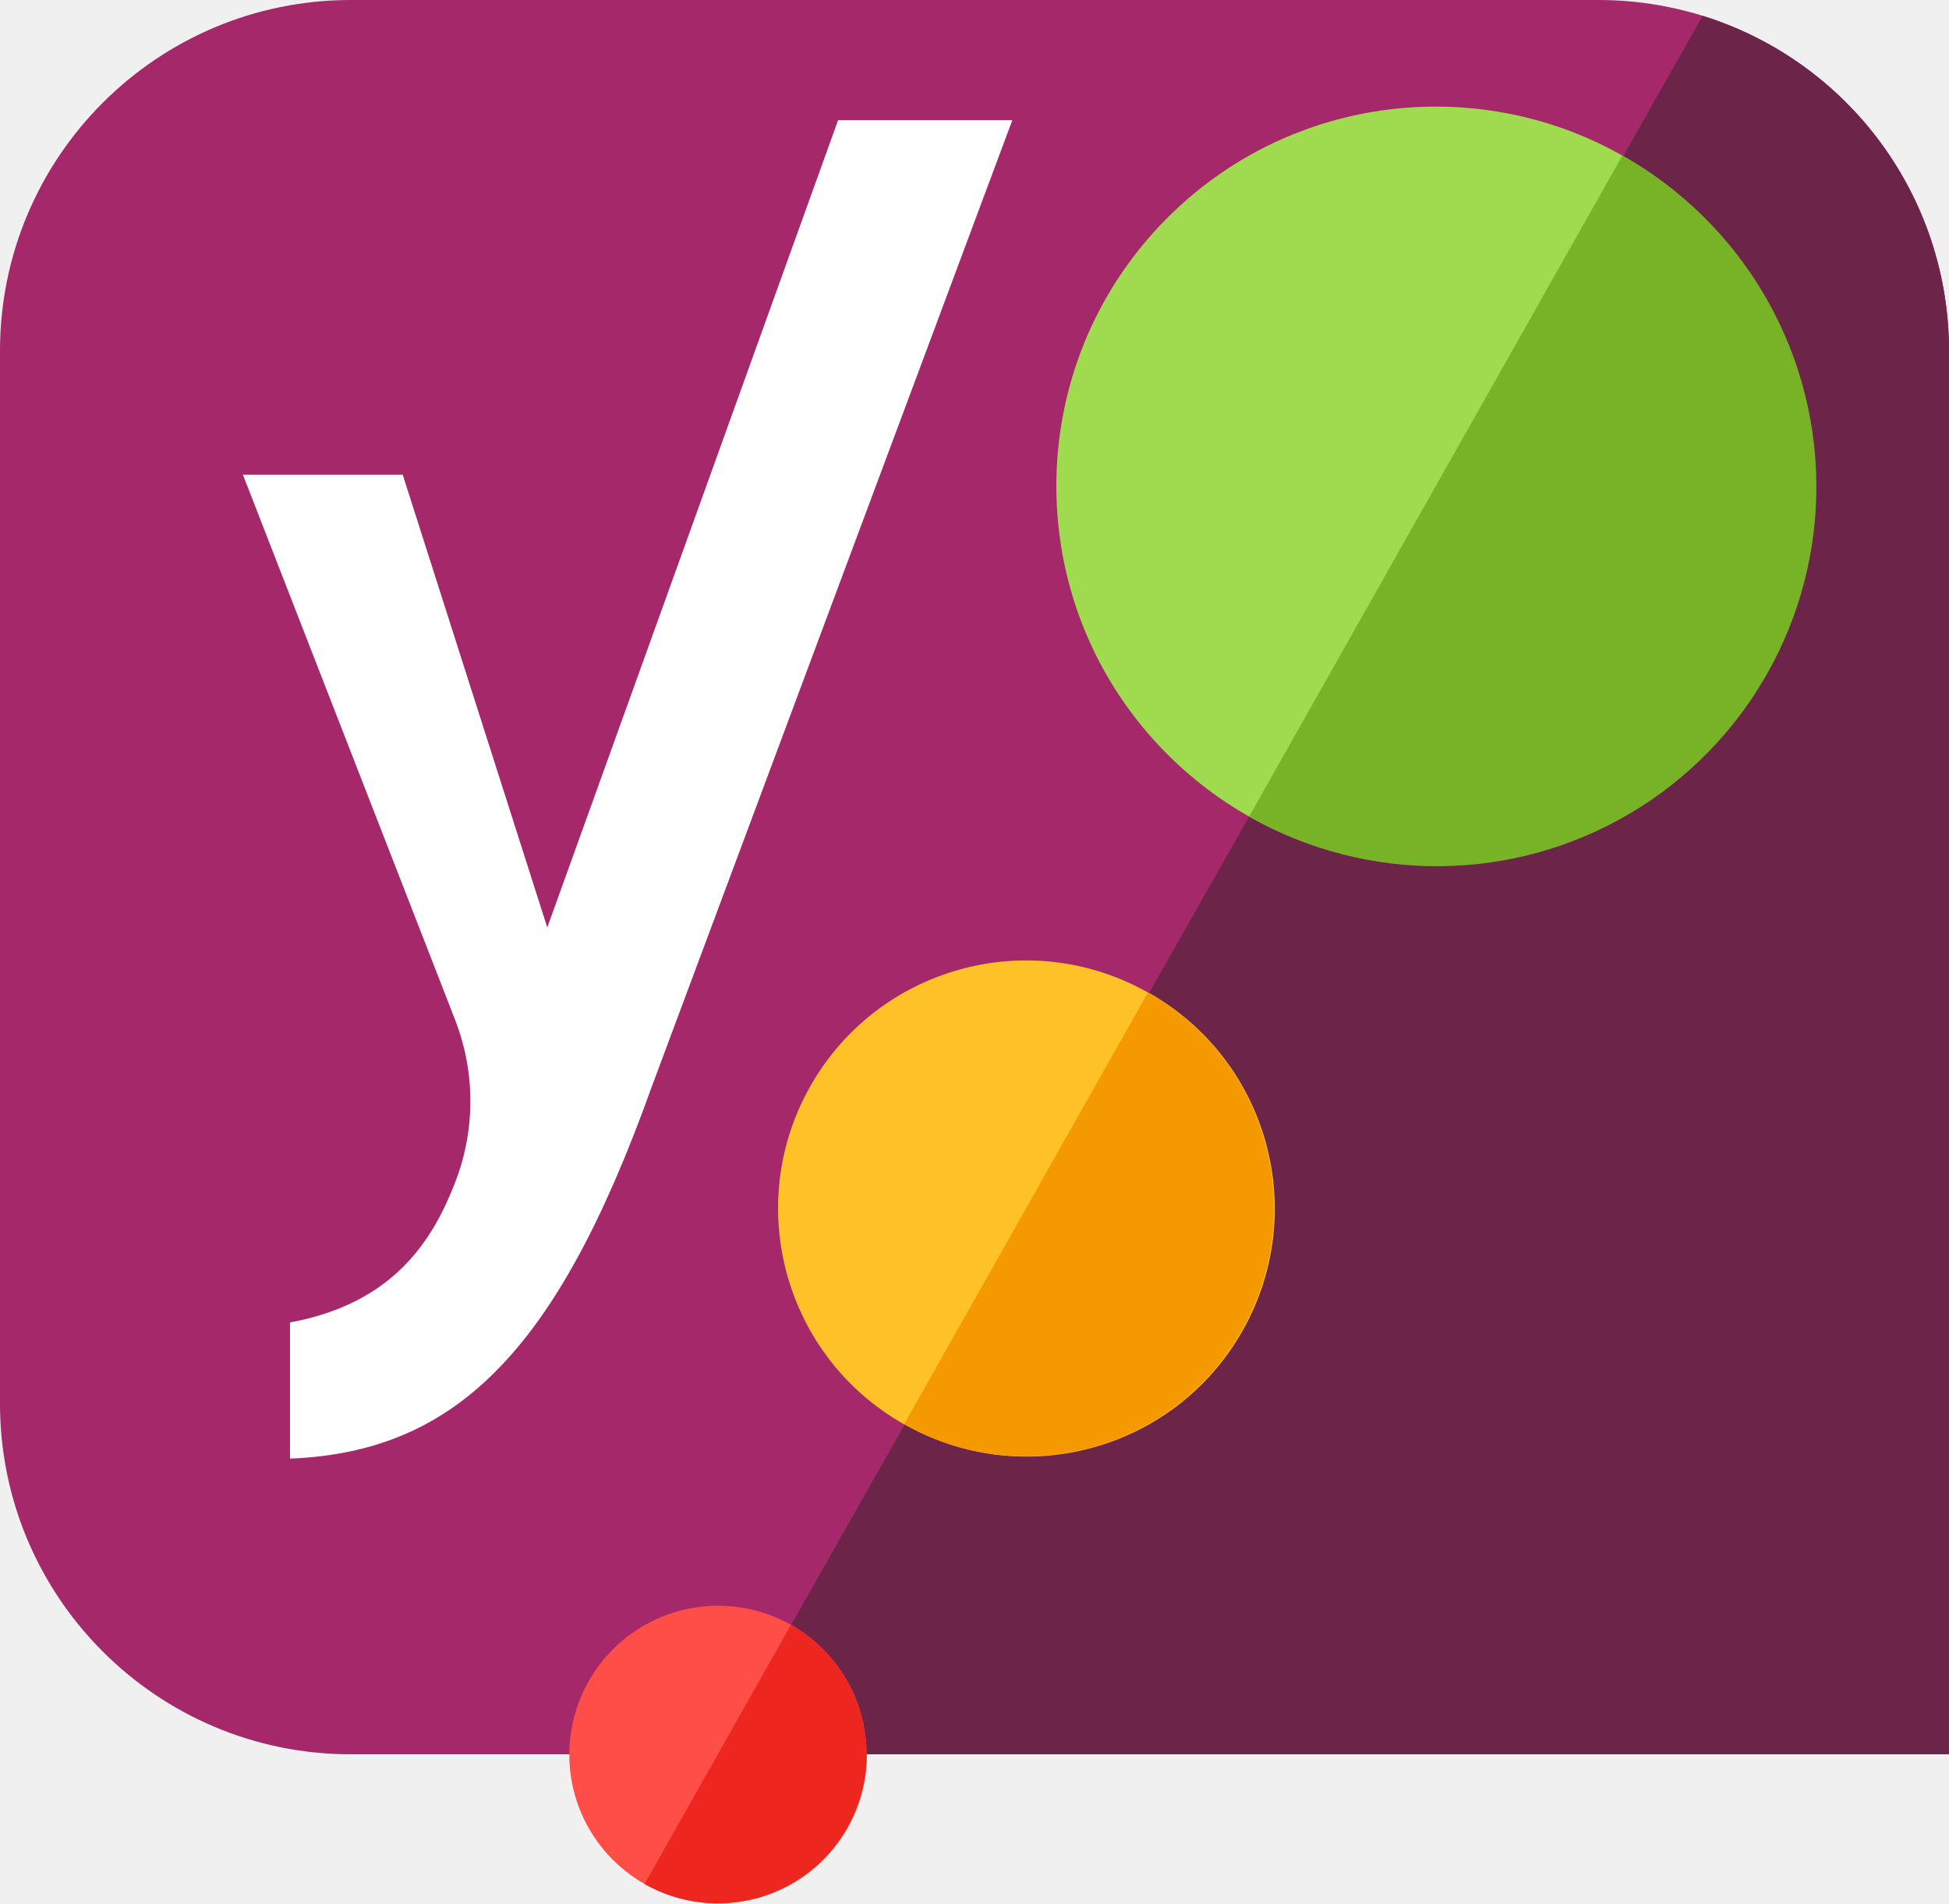
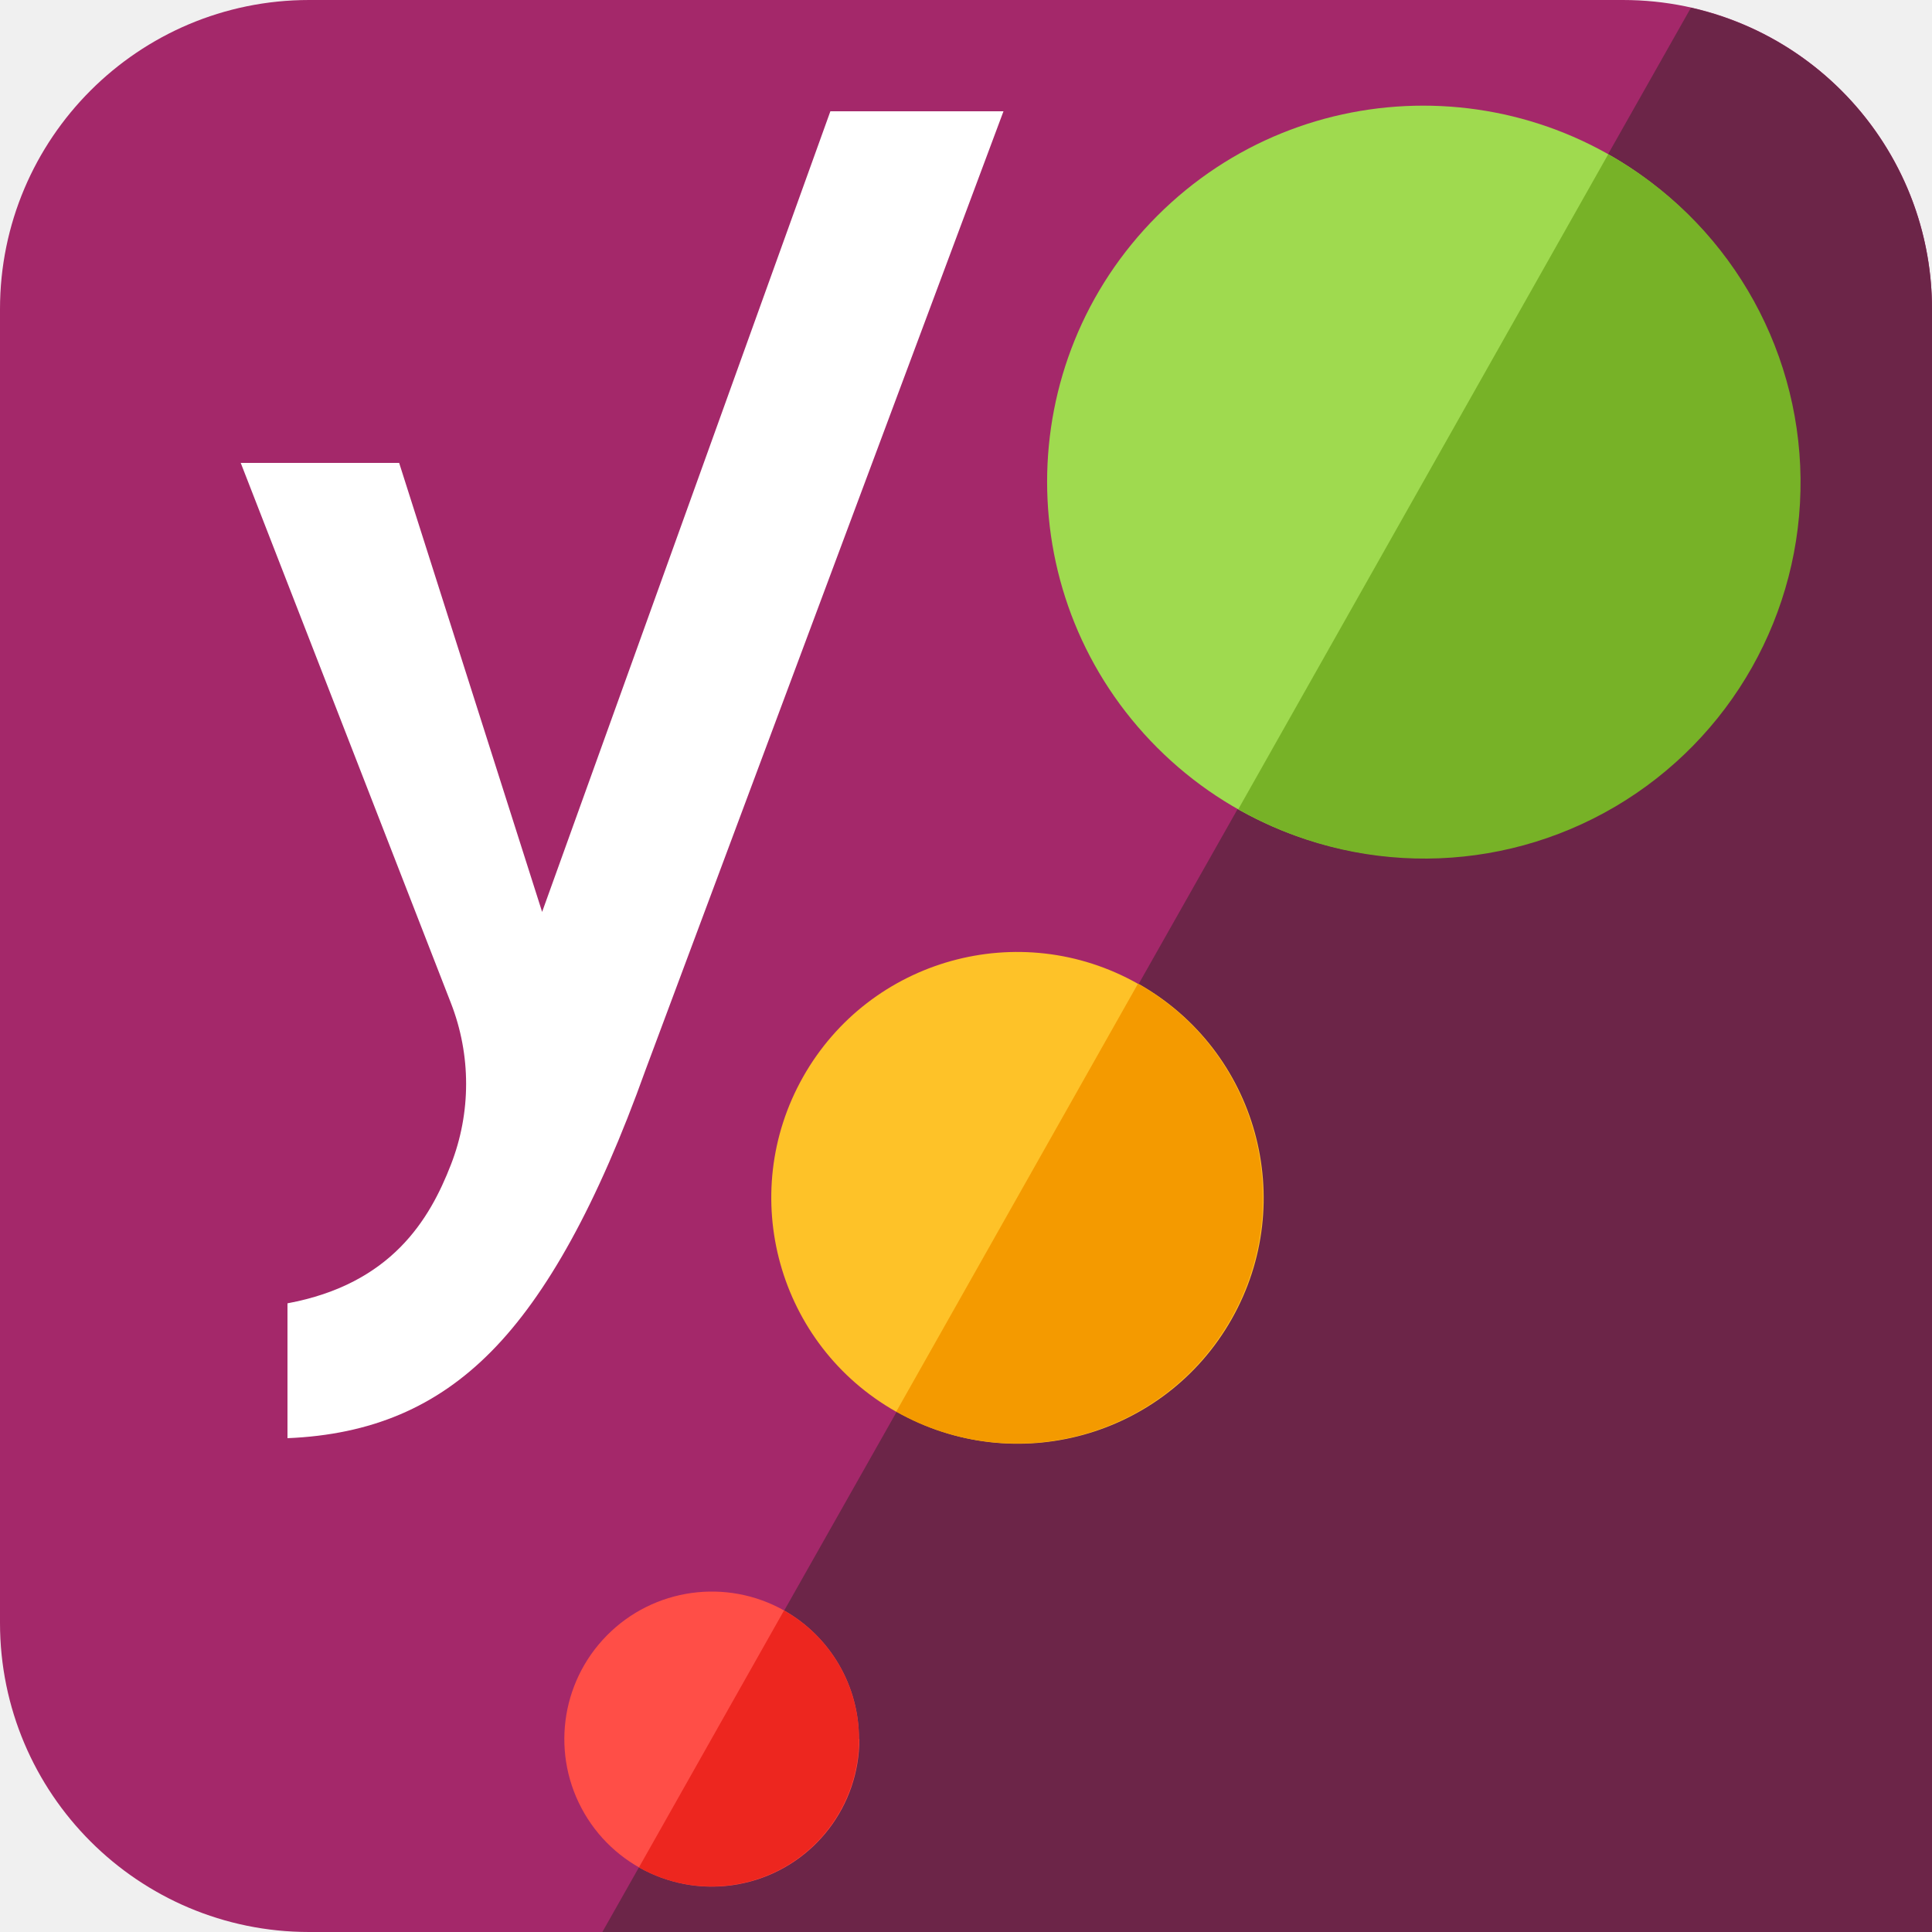
- <svg xmlns="http://www.w3.org/2000/svg" viewBox="0 0 500 488.22" role="img" aria-hidden="true" focusable="false">
-   <path d="M436.82 4.06A90 90 0 0 0 410 0H90A90 90 0 0 0 0 90v270a90 90 0 0 0 90 90h410V90a90 90 0 0 0-63.18-85.94z" fill="#a4286a" />
-   <path d="M436.82 4.06L184.15 450H500V90a90 90 0 0 0-63.18-85.94z" fill="#6c2548" />
-   <path d="M74.4 339.22v34.93c21.63-.85 38.51-8 52.84-22.46 14.76-14.83 27.45-38 39.93-72.85l92.53-248H215l-74.6 207.07-37.09-116.15h-41l54.42 139.79a57.49 57.49 0 0 1 0 41.84c-5.52 14.2-15.35 30.88-42.33 35.83z" fill="#fff" />
+ <svg xmlns="http://www.w3.org/2000/svg" role="img" aria-hidden="true" viewBox="0 0 500 500" focusable="false">
+   <path d="M80 0h340a80 80 0 0 1 80 80v420H80a80 80 0 0 1-80-80V80A80 80 0 0 1 80 0z" fill="#a4286a" />
+   <path d="M437.61 2L155.89 500H500V80a80 80 0 0 0-62.39-78z" fill="#6c2548" />
+   <path d="M74.4 337.3v34.9c21.6-.9 38.5-8 52.8-22.5s27.4-38 39.9-72.9l92.6-248h-44.8L140.3 236l-37-116.2h-41l54.4 139.8a57.54 57.54 0 0 1 0 41.8c-5.5 14.2-15.4 30.9-42.3 35.9z" fill="#fff" />
  <circle cx="368.33" cy="124.68" r="97.34" transform="rotate(-45 368.335 124.68)" fill="#9fda4f" />
  <path d="M416.2 39.93l-95.74 169.51A97.34 97.34 0 1 0 416.2 39.93z" fill="#77b227" />
  <path d="M294.78 254.75l-.15-.08-.13-.07a63.6 63.6 0 0 0-62.56 110.76h.13a63.6 63.6 0 0 0 62.71-110.67z" fill="#fec228" />
  <path d="M294.5 254.59l-62.56 110.76a63.6 63.6 0 1 0 62.56-110.76z" fill="#f49a00" />
  <path d="M222.31 450.07A38.16 38.16 0 0 0 203 416.83a38.18 38.18 0 1 0 19.41 33.27z" fill="#ff4e47" />
  <path d="M202.9 416.8l-37.54 66.48a38.17 38.17 0 0 0 37.54-66.48z" fill="#ed261f" />
</svg>
